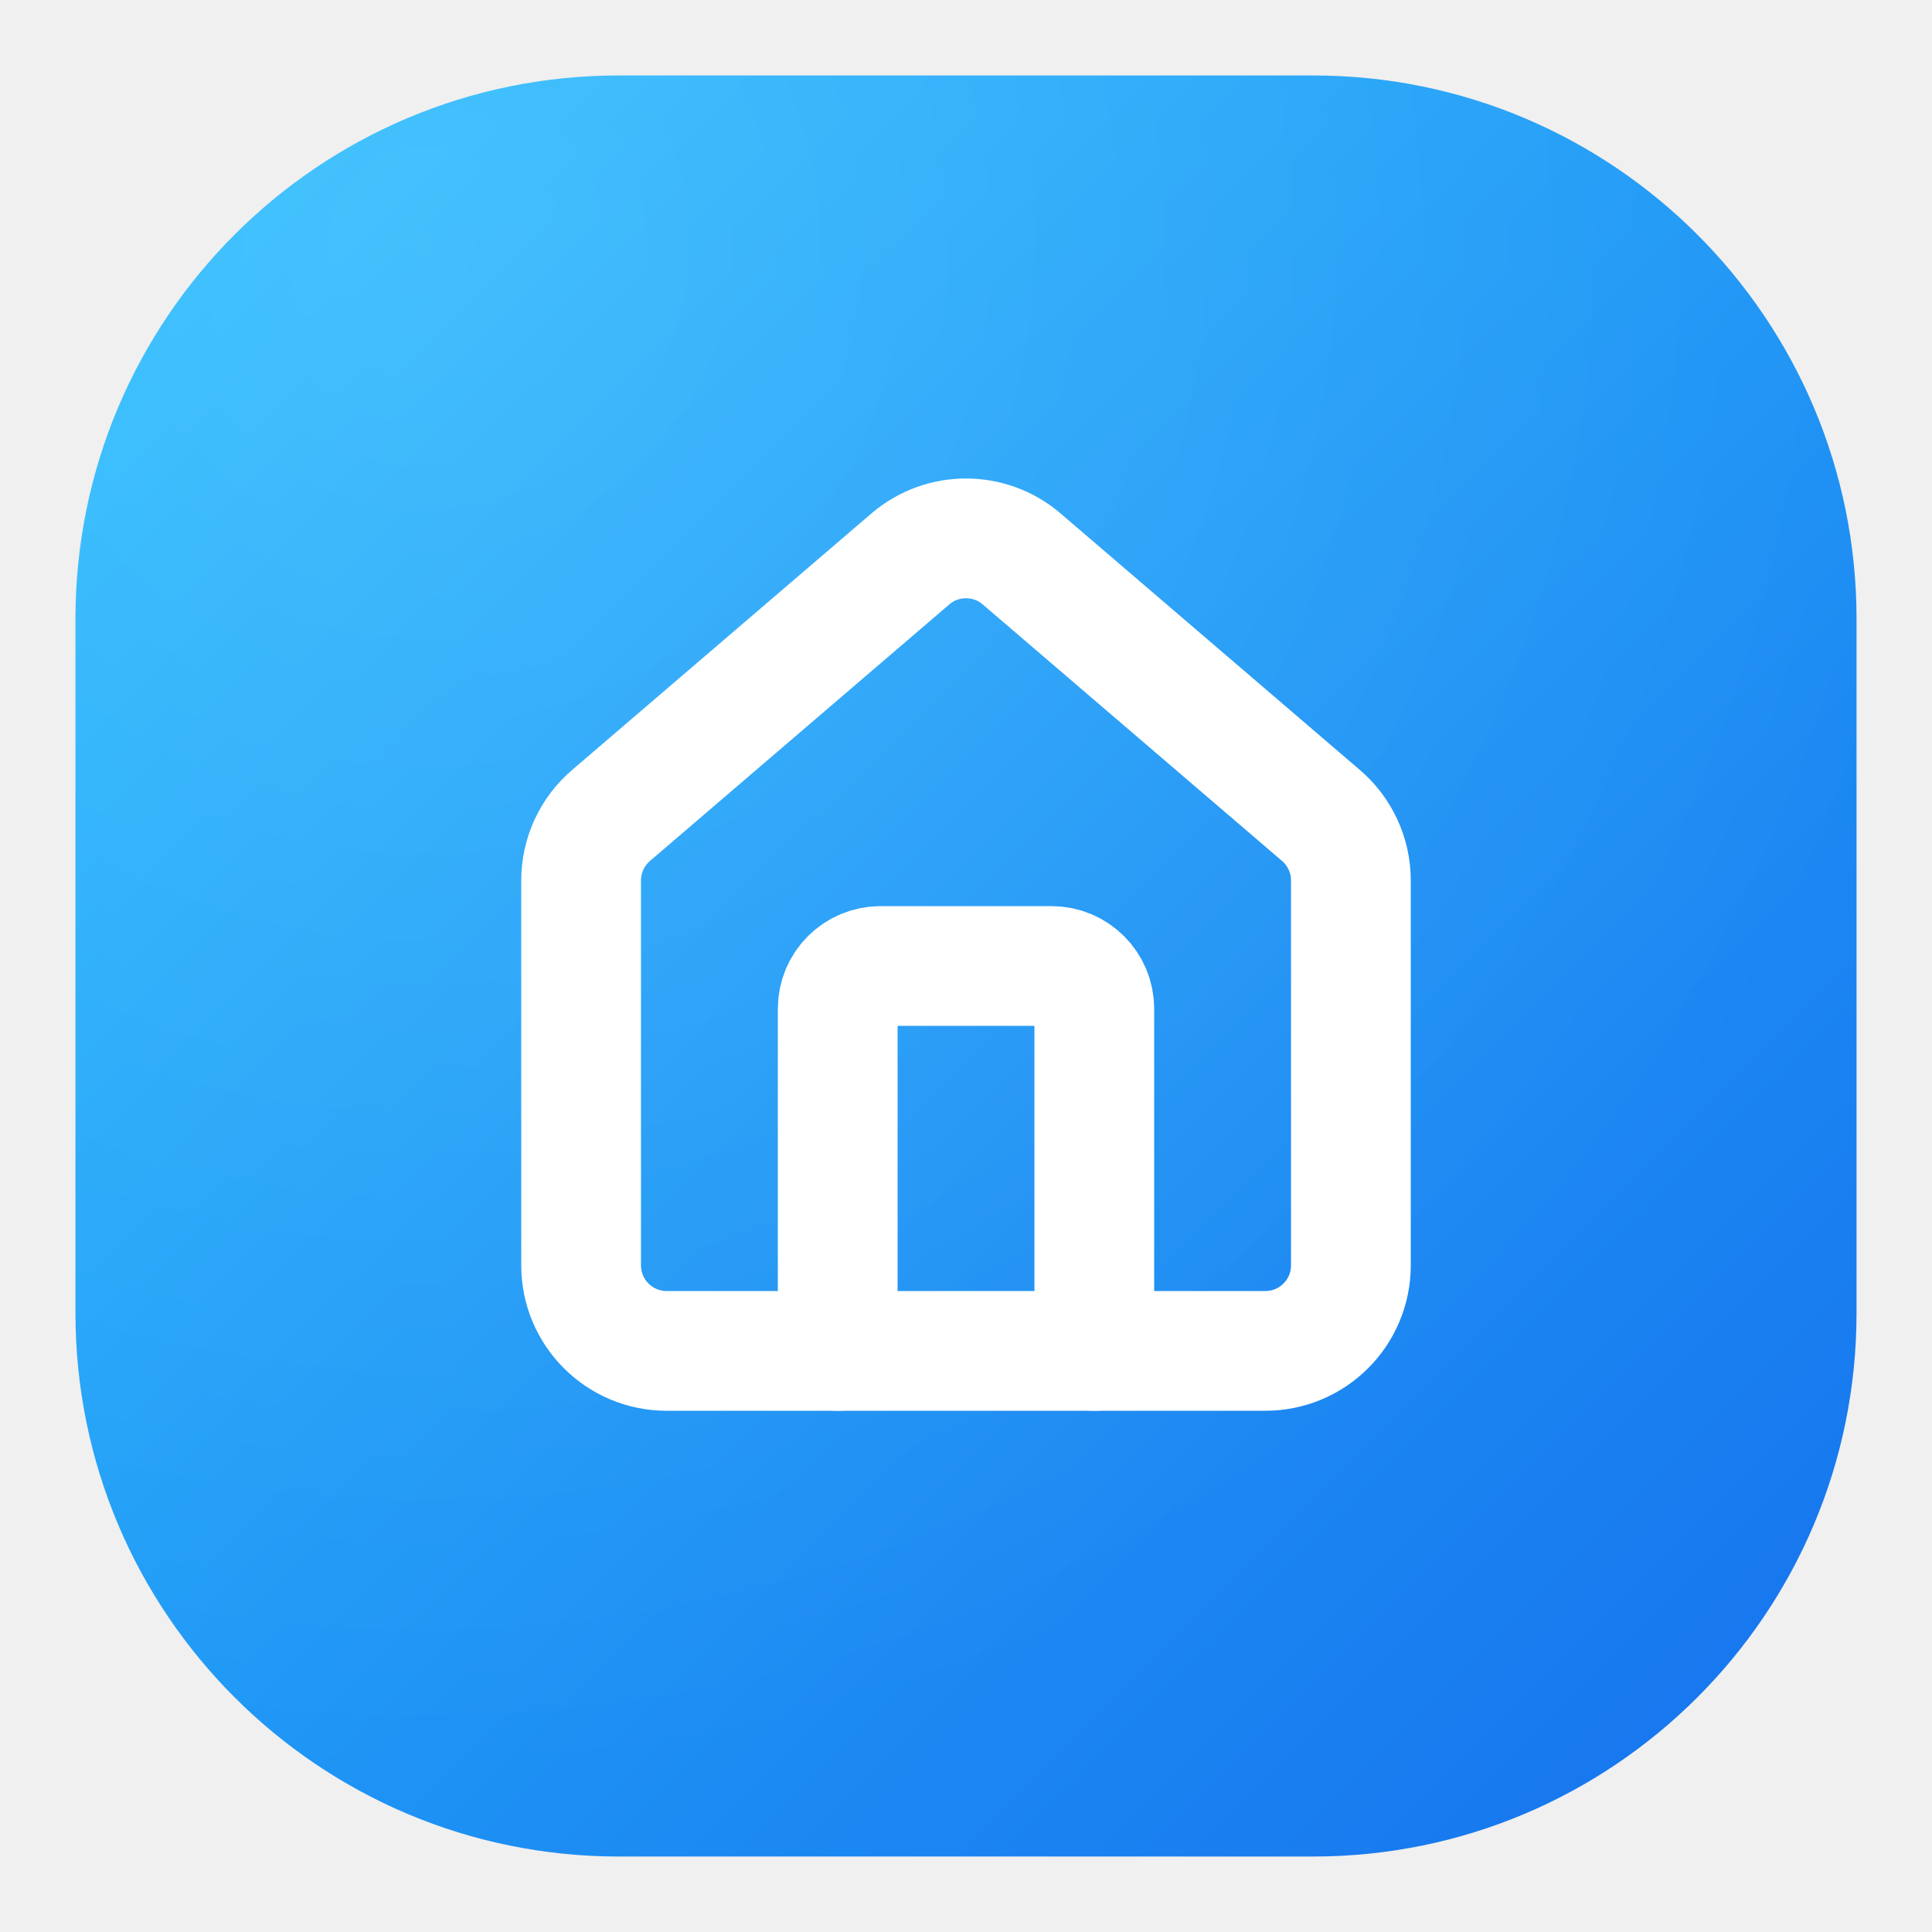
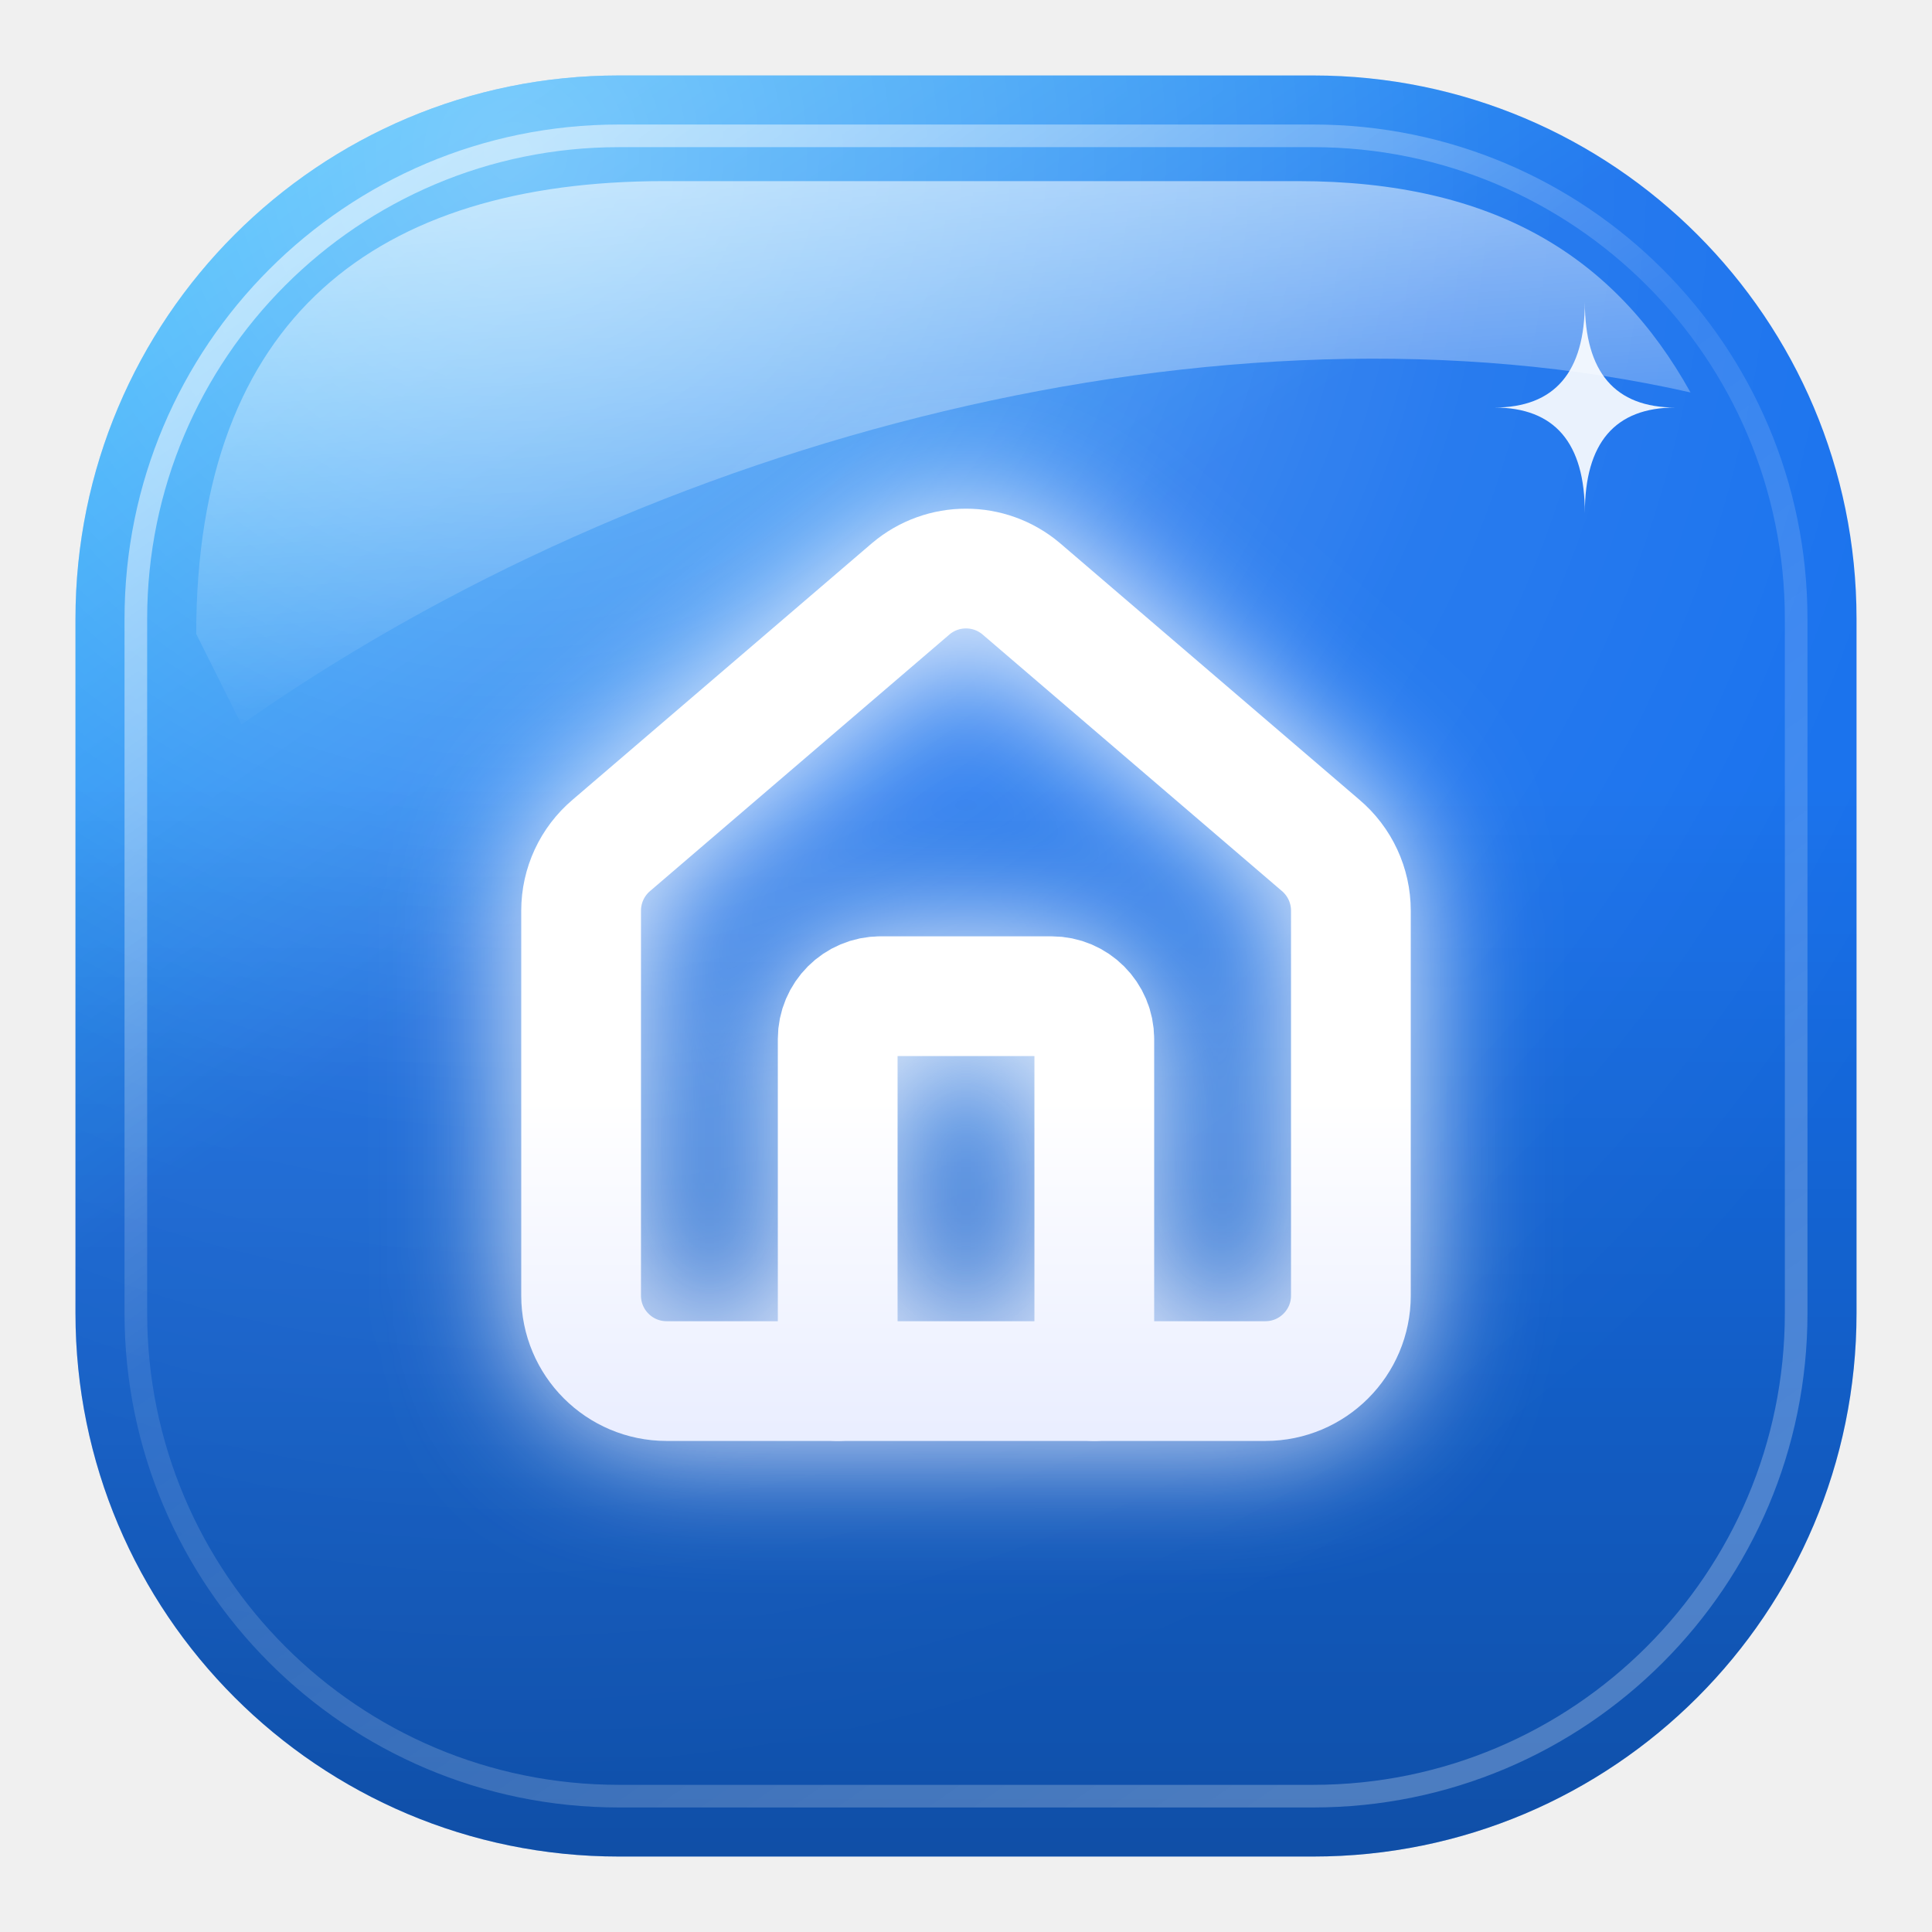
<svg xmlns="http://www.w3.org/2000/svg" width="128" height="128" viewBox="0 0 128 128">
  <defs>
-     <linearGradient id="tile" x1="0" y1="0" x2="1" y2="1">
+     <linearGradient id="tile" x1="0" y1="0" x2=".7" y2="1">
      <stop stop-color="#28c0ff" />
+       <stop offset=".45" stop-color="#1670ed" />
      <stop offset="1" stop-color="#1670ed" />
    </linearGradient>
-     <radialGradient id="light" cx=".2" cy=".1" r=".85">
-       <stop stop-color="white" stop-opacity=".14" />
+     <radialGradient id="light" cx=".25" cy=".05" r=".9">
+       <stop stop-color="white" stop-opacity=".4" />
+       <stop offset=".6" stop-color="white" stop-opacity=".08" />
      <stop offset="1" stop-color="white" stop-opacity="0" />
    </radialGradient>
+     <linearGradient id="shade" x1="0" y1="0" x2="0" y2="1">
+       <stop offset=".4" stop-opacity="0" />
+       <stop offset="1" stop-opacity=".3" />
+     </linearGradient>
+     <linearGradient id="gloss" x1="0" y1="0" x2=".2" y2="1">
+       <stop stop-color="white" stop-opacity=".6" />
+       <stop offset="1" stop-color="white" stop-opacity="0" />
+     </linearGradient>
+     <linearGradient id="rim" x1="0" y1="0" x2=".7" y2="1">
+       <stop stop-color="white" stop-opacity=".65" />
+       <stop offset=".5" stop-color="white" stop-opacity=".1" />
+       <stop offset="1" stop-color="white" stop-opacity=".25" />
+     </linearGradient>
+     <linearGradient id="symbol" gradientUnits="userSpaceOnUse" x1="0" y1="0" x2="0" y2="24">
+       <stop stop-color="white" />
+       <stop offset=".6" stop-color="#ffffff" />
+       <stop offset="1" stop-color="#e5eaff" />
+     </linearGradient>
+     <filter id="glow" x="-40%" y="-40%" width="180%" height="180%">
+       <feGaussianBlur in="SourceGraphic" stdDeviation="1.5" result="bloom" />
+       <feMerge>
+         <feMergeNode in="bloom" />
+         <feMergeNode in="SourceGraphic" />
+       </feMerge>
+     </filter>
+     <clipPath id="tileClip">
+       <rect x="5" y="5" width="118" height="118" rx="36" />
+     </clipPath>
  </defs>
-   <rect x="5" y="5" width="118" height="118" rx="36" fill="url(#tile)" />
-   <rect x="5" y="5" width="118" height="118" rx="36" fill="url(#light)" />
-   <g transform="translate(30 30) scale(2.833333)" fill="none" stroke="white" stroke-width="2.8" stroke-linecap="round" stroke-linejoin="round">
-     <path d="M15 21v-8a1 1 0 0 0-1-1h-4a1 1 0 0 0-1 1v8" />
-     <path d="M3 10a2 2 0 0 1 .709-1.528l7-5.999a2 2 0 0 1 2.582 0l7 5.999A2 2 0 0 1 21 10v9a2 2 0 0 1-2 2H5a2 2 0 0 1-2-2z" />
+   <g clip-path="url(#tileClip)">
+     <rect x="5" y="5" width="118" height="118" rx="36" fill="url(#tile)" />
+     <rect x="5" y="5" width="118" height="118" rx="36" fill="url(#light)" />
+     <rect x="5" y="5" width="118" height="118" rx="36" fill="url(#shade)" />
+     <path d="M13 42C13 21 25 12 44 12H86C99 12 107 17 112 26C81 19 43 29 16 48Z" fill="url(#gloss)" />
+     <rect x="9" y="9" width="110" height="110" rx="32" fill="none" stroke="url(#rim)" stroke-width="1.5" />
+     <g transform="translate(30 32) scale(2.833333)" fill="none" stroke="url(#symbol)" stroke-width="2.8" stroke-linecap="round" stroke-linejoin="round" filter="url(#glow)">
+       <path d="M15 21v-8a1 1 0 0 0-1-1h-4a1 1 0 0 0-1 1v8" />
+       <path d="M3 10a2 2 0 0 1 .709-1.528l7-5.999a2 2 0 0 1 2.582 0l7 5.999A2 2 0 0 1 21 10v9a2 2 0 0 1-2 2H5a2 2 0 0 1-2-2z" />
+     </g>
+     <path d="M105 20Q105 27 111 27Q105 27 105 34Q105 27 99 27Q105 27 105 20Z" fill="white" opacity=".9" />
  </g>
</svg>
